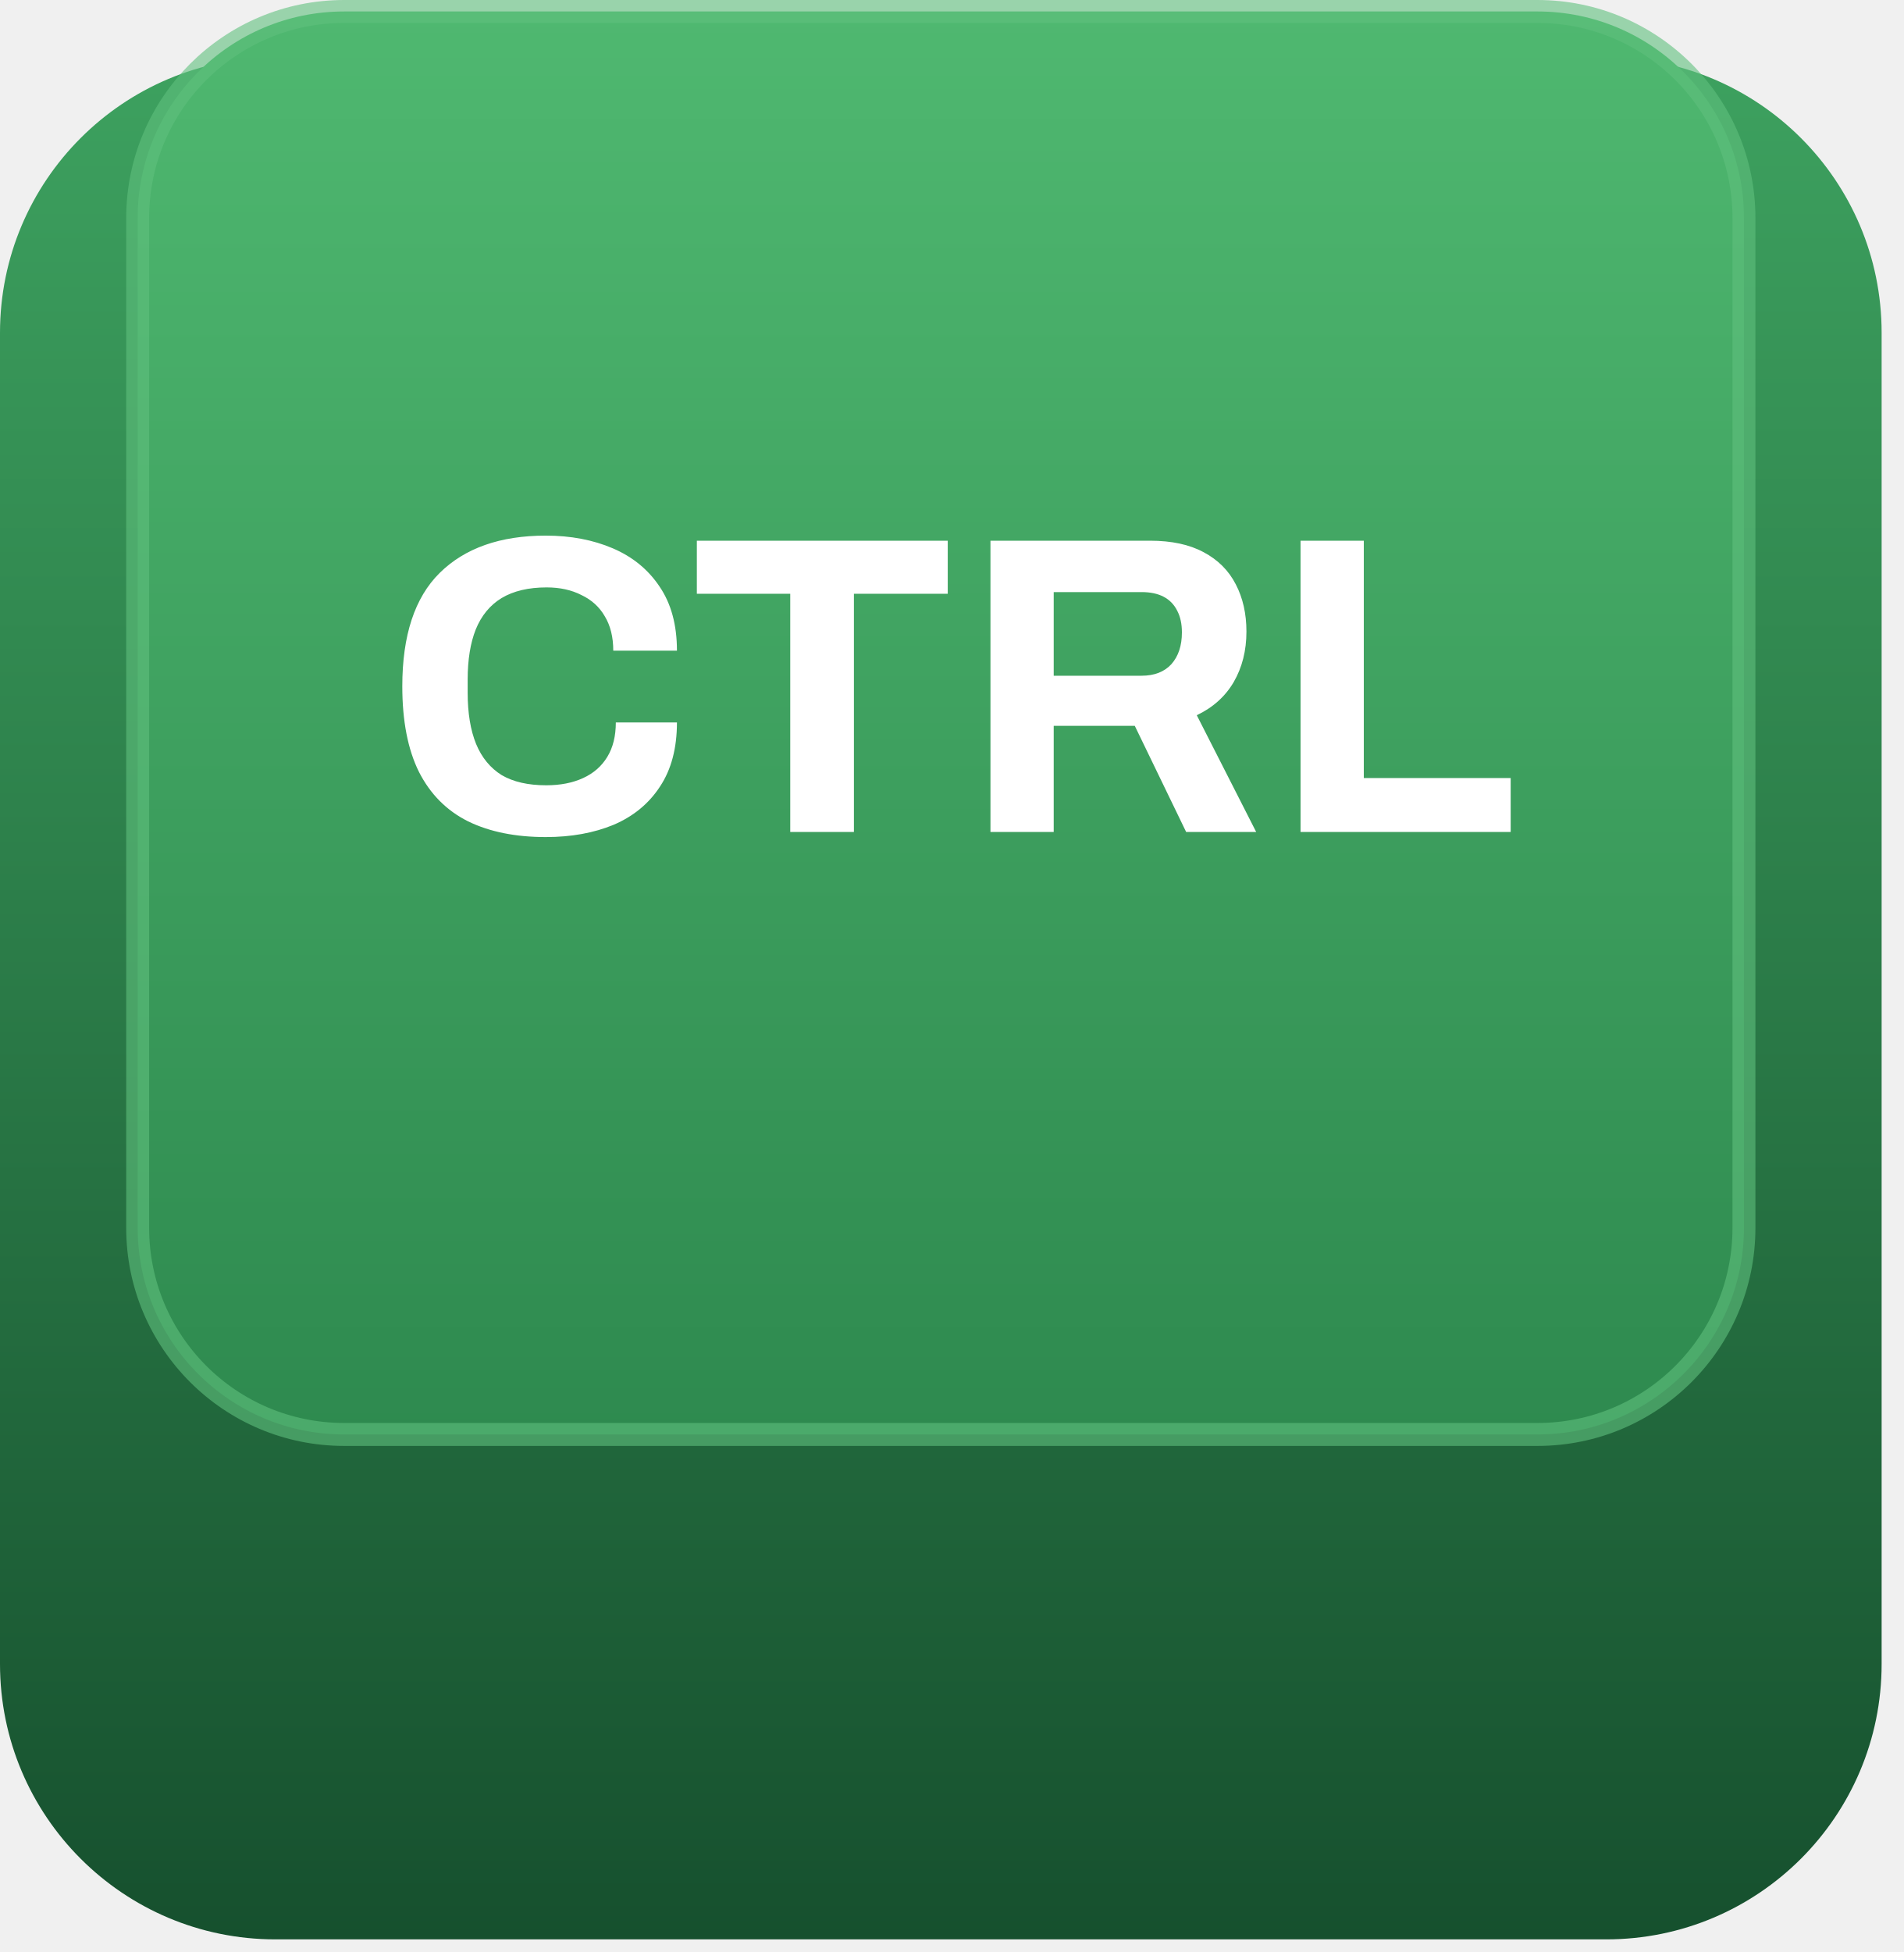
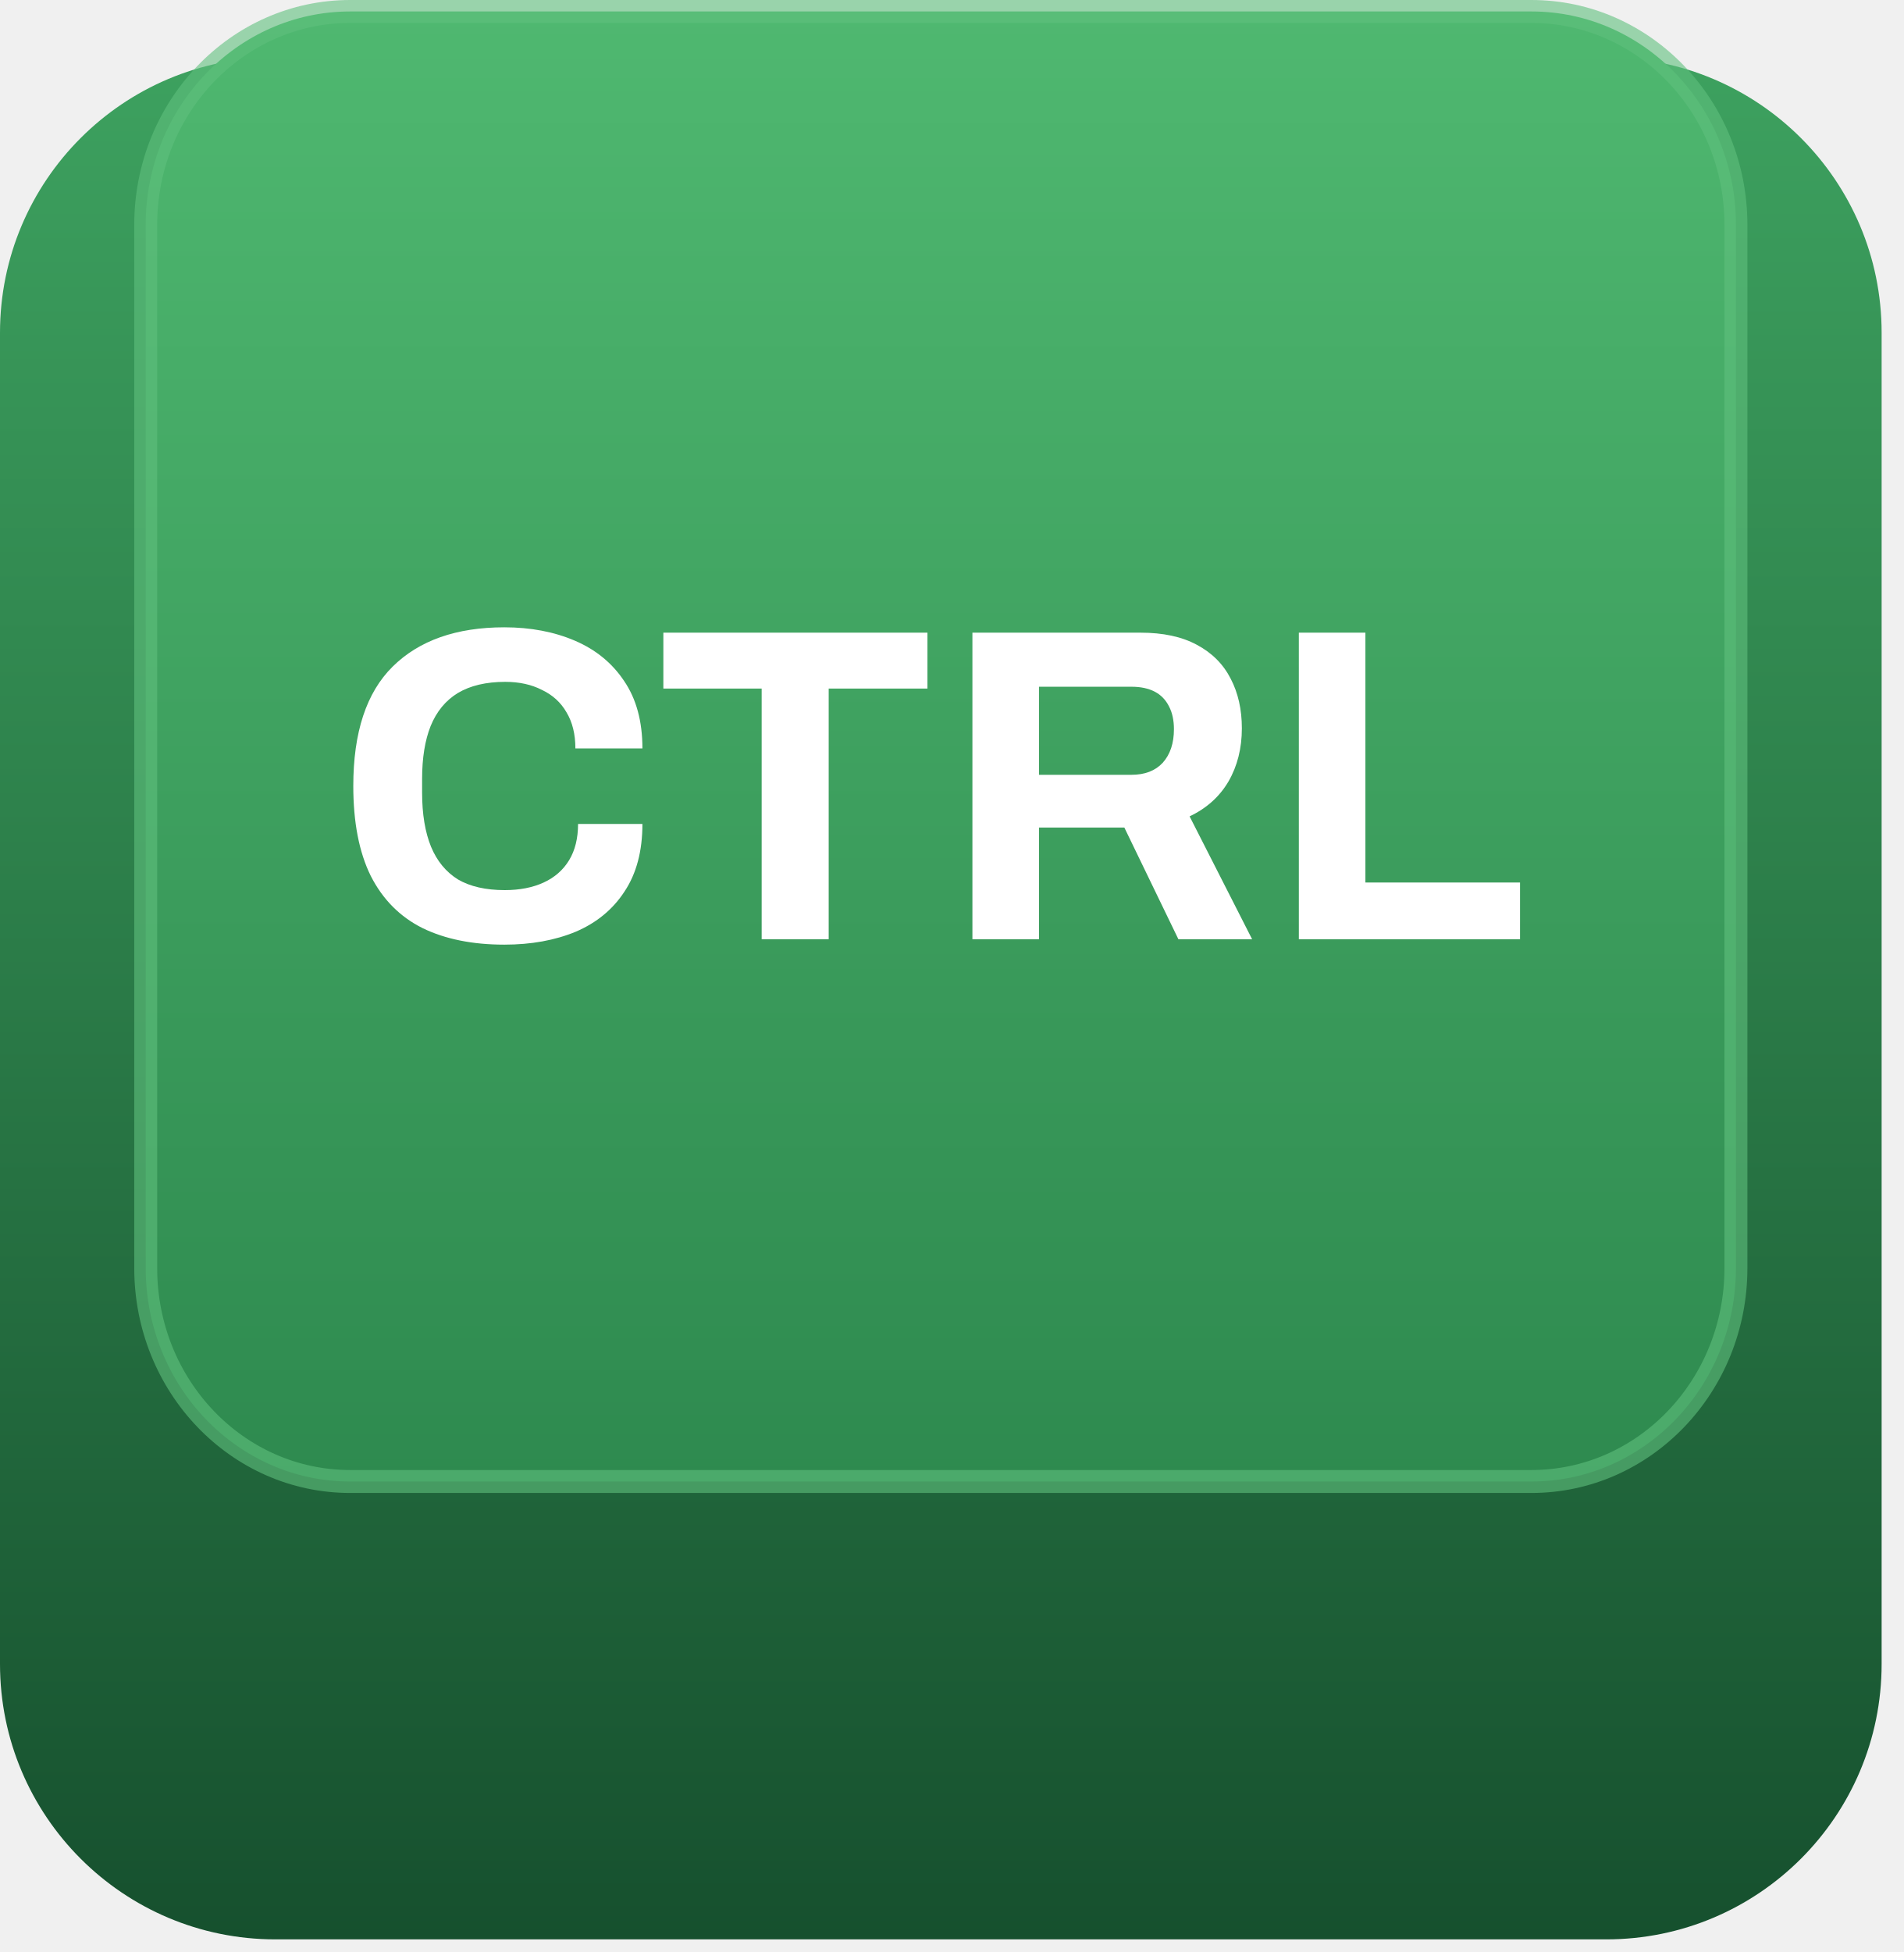
<svg xmlns="http://www.w3.org/2000/svg" width="79" height="81" viewBox="0 0 79 81" fill="none">
-   <path d="M66.667 2.381H11.429C5.117 2.381 0 7.498 0 13.809V69.048C0 75.359 5.117 80.476 11.429 80.476H66.667C72.978 80.476 78.095 75.359 78.095 69.048V13.809C78.095 7.498 72.978 2.381 66.667 2.381Z" fill="url(#paint0_linear_182_96)" />
-   <path d="M63.809 0.476H14.286C9.552 0.476 5.714 4.314 5.714 9.048V50.952C5.714 55.686 9.552 59.524 14.286 59.524H63.809C68.543 59.524 72.381 55.686 72.381 50.952V9.048C72.381 4.314 68.543 0.476 63.809 0.476Z" fill="url(#paint1_linear_182_96)" />
-   <path d="M63.809 0.476H14.286C9.552 0.476 5.714 4.314 5.714 9.048V50.952C5.714 55.686 9.552 59.524 14.286 59.524H63.809C68.543 59.524 72.381 55.686 72.381 50.952V9.048C72.381 4.314 68.543 0.476 63.809 0.476Z" stroke="#5FC07E" stroke-opacity="0.6" stroke-width="0.952" />
-   <path d="M22.652 34.735C21.395 34.735 20.32 34.518 19.428 34.083C18.535 33.637 17.854 32.95 17.384 32.022C16.926 31.094 16.697 29.913 16.697 28.48C16.697 26.366 17.213 24.798 18.247 23.776C19.293 22.743 20.761 22.226 22.652 22.226C23.686 22.226 24.613 22.402 25.436 22.754C26.258 23.107 26.904 23.635 27.374 24.34C27.855 25.045 28.096 25.932 28.096 27H25.453C25.453 26.437 25.336 25.961 25.101 25.573C24.878 25.186 24.555 24.892 24.132 24.692C23.721 24.481 23.239 24.375 22.687 24.375C21.935 24.375 21.313 24.522 20.82 24.816C20.338 25.109 19.98 25.544 19.745 26.12C19.522 26.683 19.41 27.376 19.41 28.199V28.745C19.41 29.59 19.527 30.301 19.762 30.877C19.997 31.441 20.35 31.869 20.82 32.163C21.301 32.445 21.918 32.586 22.67 32.586C23.257 32.586 23.768 32.486 24.202 32.286C24.637 32.087 24.972 31.793 25.207 31.405C25.442 31.018 25.559 30.542 25.559 29.978H28.096C28.096 31.047 27.861 31.934 27.392 32.639C26.933 33.343 26.293 33.872 25.471 34.224C24.649 34.565 23.709 34.735 22.652 34.735ZM32.798 34.524V24.64H28.922V22.437H39.335V24.64H35.441V34.524H32.798ZM41.108 34.524V22.437H47.733C48.625 22.437 49.365 22.596 49.953 22.913C50.552 23.23 50.998 23.676 51.292 24.252C51.585 24.816 51.732 25.468 51.732 26.208C51.732 26.995 51.556 27.694 51.203 28.304C50.851 28.903 50.34 29.361 49.671 29.679L52.137 34.524H49.23L47.098 30.119H43.733V34.524H41.108ZM43.733 28.04H47.38C47.909 28.04 48.32 27.881 48.614 27.564C48.907 27.235 49.054 26.795 49.054 26.243C49.054 25.89 48.989 25.591 48.86 25.344C48.731 25.086 48.543 24.892 48.296 24.763C48.05 24.634 47.744 24.569 47.38 24.569H43.733V28.04ZM53.978 34.524V22.437H56.603V32.286H62.699V34.524H53.978Z" fill="white" />
+   <path d="M66.667 2.381H11.429C5.117 2.381 0 7.498 0 13.809V69.048C0 75.359 5.117 80.476 11.429 80.476H66.667C72.978 80.476 78.095 75.359 78.095 69.048V13.809C78.095 7.498 72.978 2.381 66.667 2.381Z" fill="url(#paint0_linear_218_227)" />
+   <path d="M63.562 0.476H14.533C9.847 0.476 6.048 4.441 6.048 9.331V52.621C6.048 57.512 9.847 61.476 14.533 61.476H63.562C68.248 61.476 72.048 57.512 72.048 52.621V9.331C72.048 4.441 68.248 0.476 63.562 0.476Z" fill="url(#paint1_linear_218_227)" />
+   <path d="M63.562 0.476H14.533C9.847 0.476 6.048 4.441 6.048 9.331V52.621C6.048 57.512 9.847 61.476 14.533 61.476H63.562C68.248 61.476 72.048 57.512 72.048 52.621V9.331C72.048 4.441 68.248 0.476 63.562 0.476Z" stroke="#5FC07E" stroke-opacity="0.6" stroke-width="0.952" />
+   <path d="M20.932 39.199C19.609 39.199 18.477 38.97 17.538 38.513C16.598 38.043 15.881 37.319 15.386 36.343C14.904 35.366 14.663 34.123 14.663 32.615C14.663 30.389 15.207 28.739 16.295 27.663C17.396 26.575 18.941 26.031 20.932 26.031C22.02 26.031 22.997 26.216 23.862 26.587C24.728 26.958 25.408 27.515 25.902 28.256C26.409 28.998 26.663 29.932 26.663 31.057H23.881C23.881 30.463 23.757 29.963 23.51 29.555C23.275 29.147 22.935 28.837 22.49 28.627C22.057 28.405 21.55 28.294 20.969 28.294C20.178 28.294 19.522 28.448 19.003 28.757C18.496 29.066 18.119 29.524 17.872 30.13C17.637 30.723 17.519 31.453 17.519 32.318V32.893C17.519 33.783 17.643 34.531 17.89 35.137C18.137 35.731 18.509 36.182 19.003 36.491C19.51 36.788 20.159 36.936 20.95 36.936C21.569 36.936 22.107 36.831 22.564 36.621C23.021 36.411 23.374 36.102 23.621 35.694C23.868 35.285 23.992 34.785 23.992 34.191H26.663C26.663 35.316 26.415 36.25 25.921 36.992C25.439 37.734 24.765 38.29 23.899 38.661C23.034 39.02 22.045 39.199 20.932 39.199ZM31.612 38.976V28.572H27.532V26.253H38.493V28.572H34.394V38.976H31.612ZM40.359 38.976V26.253H47.333C48.272 26.253 49.051 26.42 49.669 26.754C50.3 27.088 50.77 27.558 51.079 28.164C51.388 28.757 51.542 29.443 51.542 30.222C51.542 31.051 51.357 31.786 50.986 32.429C50.615 33.06 50.077 33.542 49.373 33.876L51.969 38.976H48.909L46.665 34.34H43.122V38.976H40.359ZM43.122 32.151H46.962C47.518 32.151 47.951 31.984 48.26 31.65C48.569 31.304 48.723 30.84 48.723 30.259C48.723 29.889 48.655 29.573 48.519 29.314C48.383 29.041 48.186 28.837 47.926 28.701C47.666 28.566 47.345 28.497 46.962 28.497H43.122V32.151ZM53.907 38.976V26.253H56.67V36.621H63.087V38.976H53.907Z" fill="white" />
  <defs>
-     <linearGradient id="paint0_linear_182_96" x1="0" y1="2.381" x2="0" y2="80.476" gradientUnits="userSpaceOnUse">
+     <linearGradient id="paint0_linear_218_227" x1="0" y1="2.381" x2="0" y2="80.476" gradientUnits="userSpaceOnUse">
      <stop stop-color="#3DA15F" />
      <stop offset="0.5" stop-color="#2A7A47" />
      <stop offset="1" stop-color="#16502E" />
    </linearGradient>
-     <linearGradient id="paint1_linear_182_96" x1="5.714" y1="0.476" x2="5.714" y2="59.524" gradientUnits="userSpaceOnUse">
+     <linearGradient id="paint1_linear_218_227" x1="6.048" y1="0.476" x2="6.048" y2="61.476" gradientUnits="userSpaceOnUse">
      <stop stop-color="#4FB870" />
      <stop offset="1" stop-color="#2E8A4F" />
    </linearGradient>
  </defs>
</svg>
